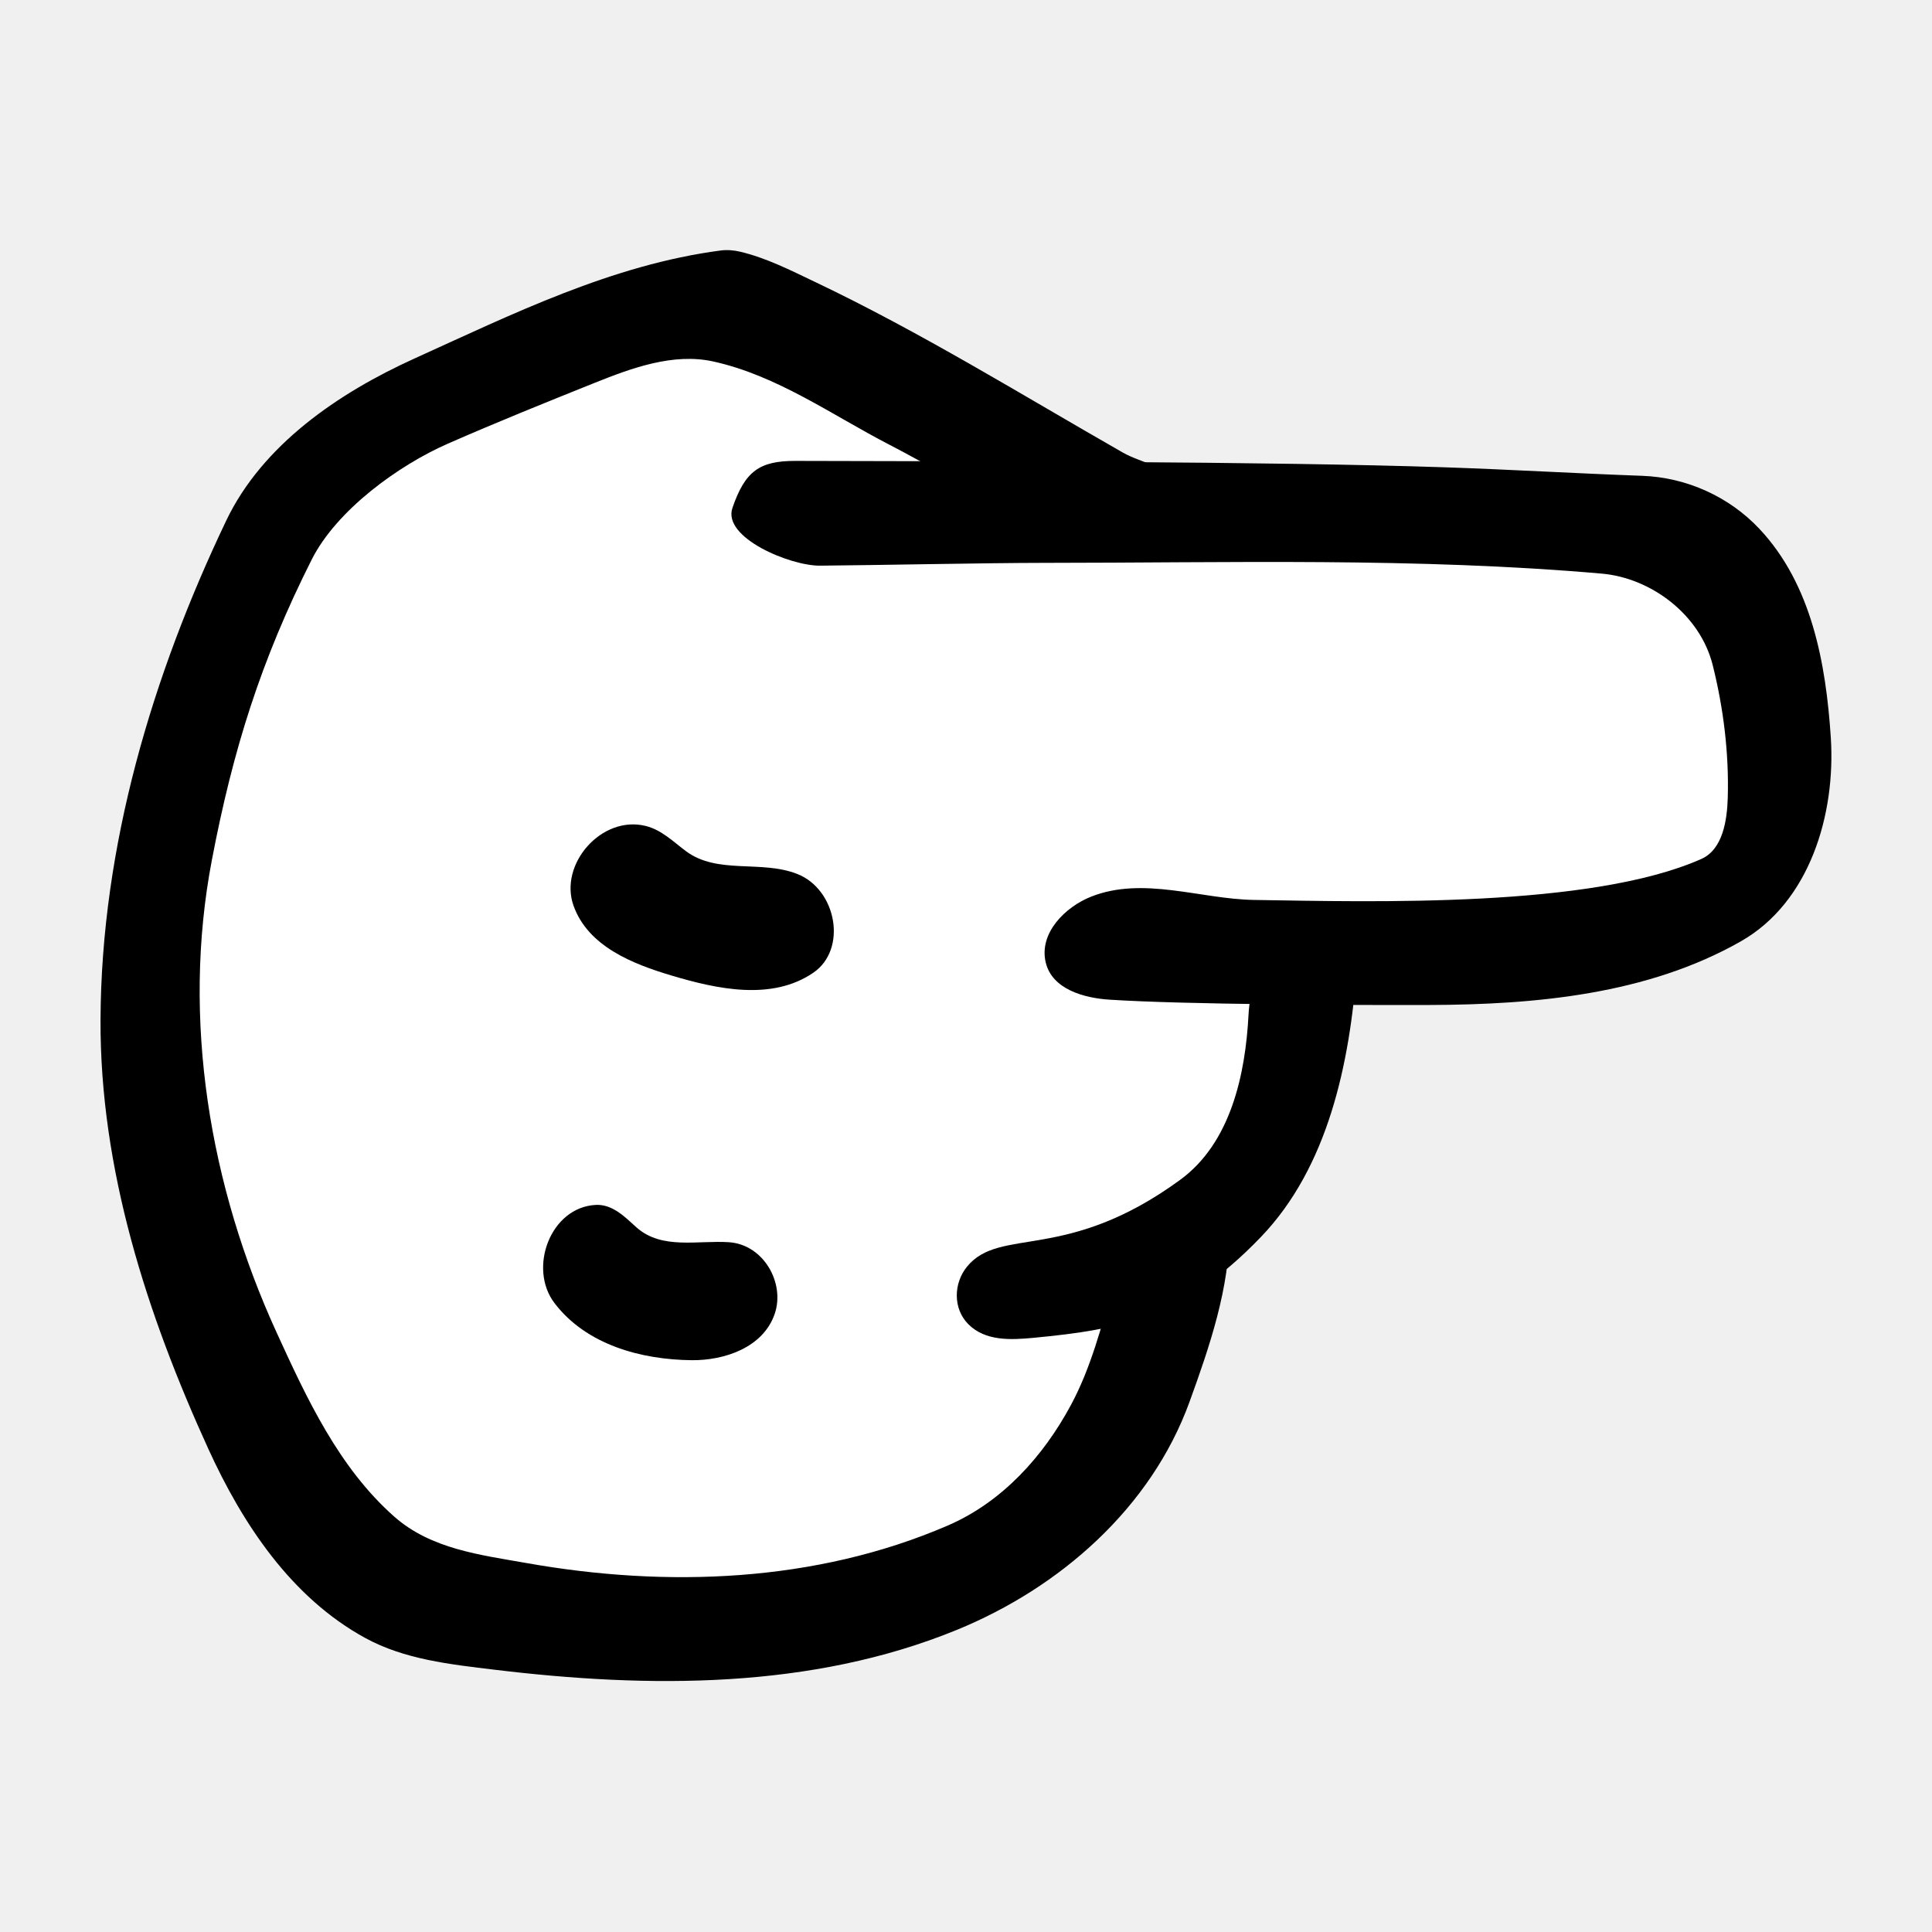
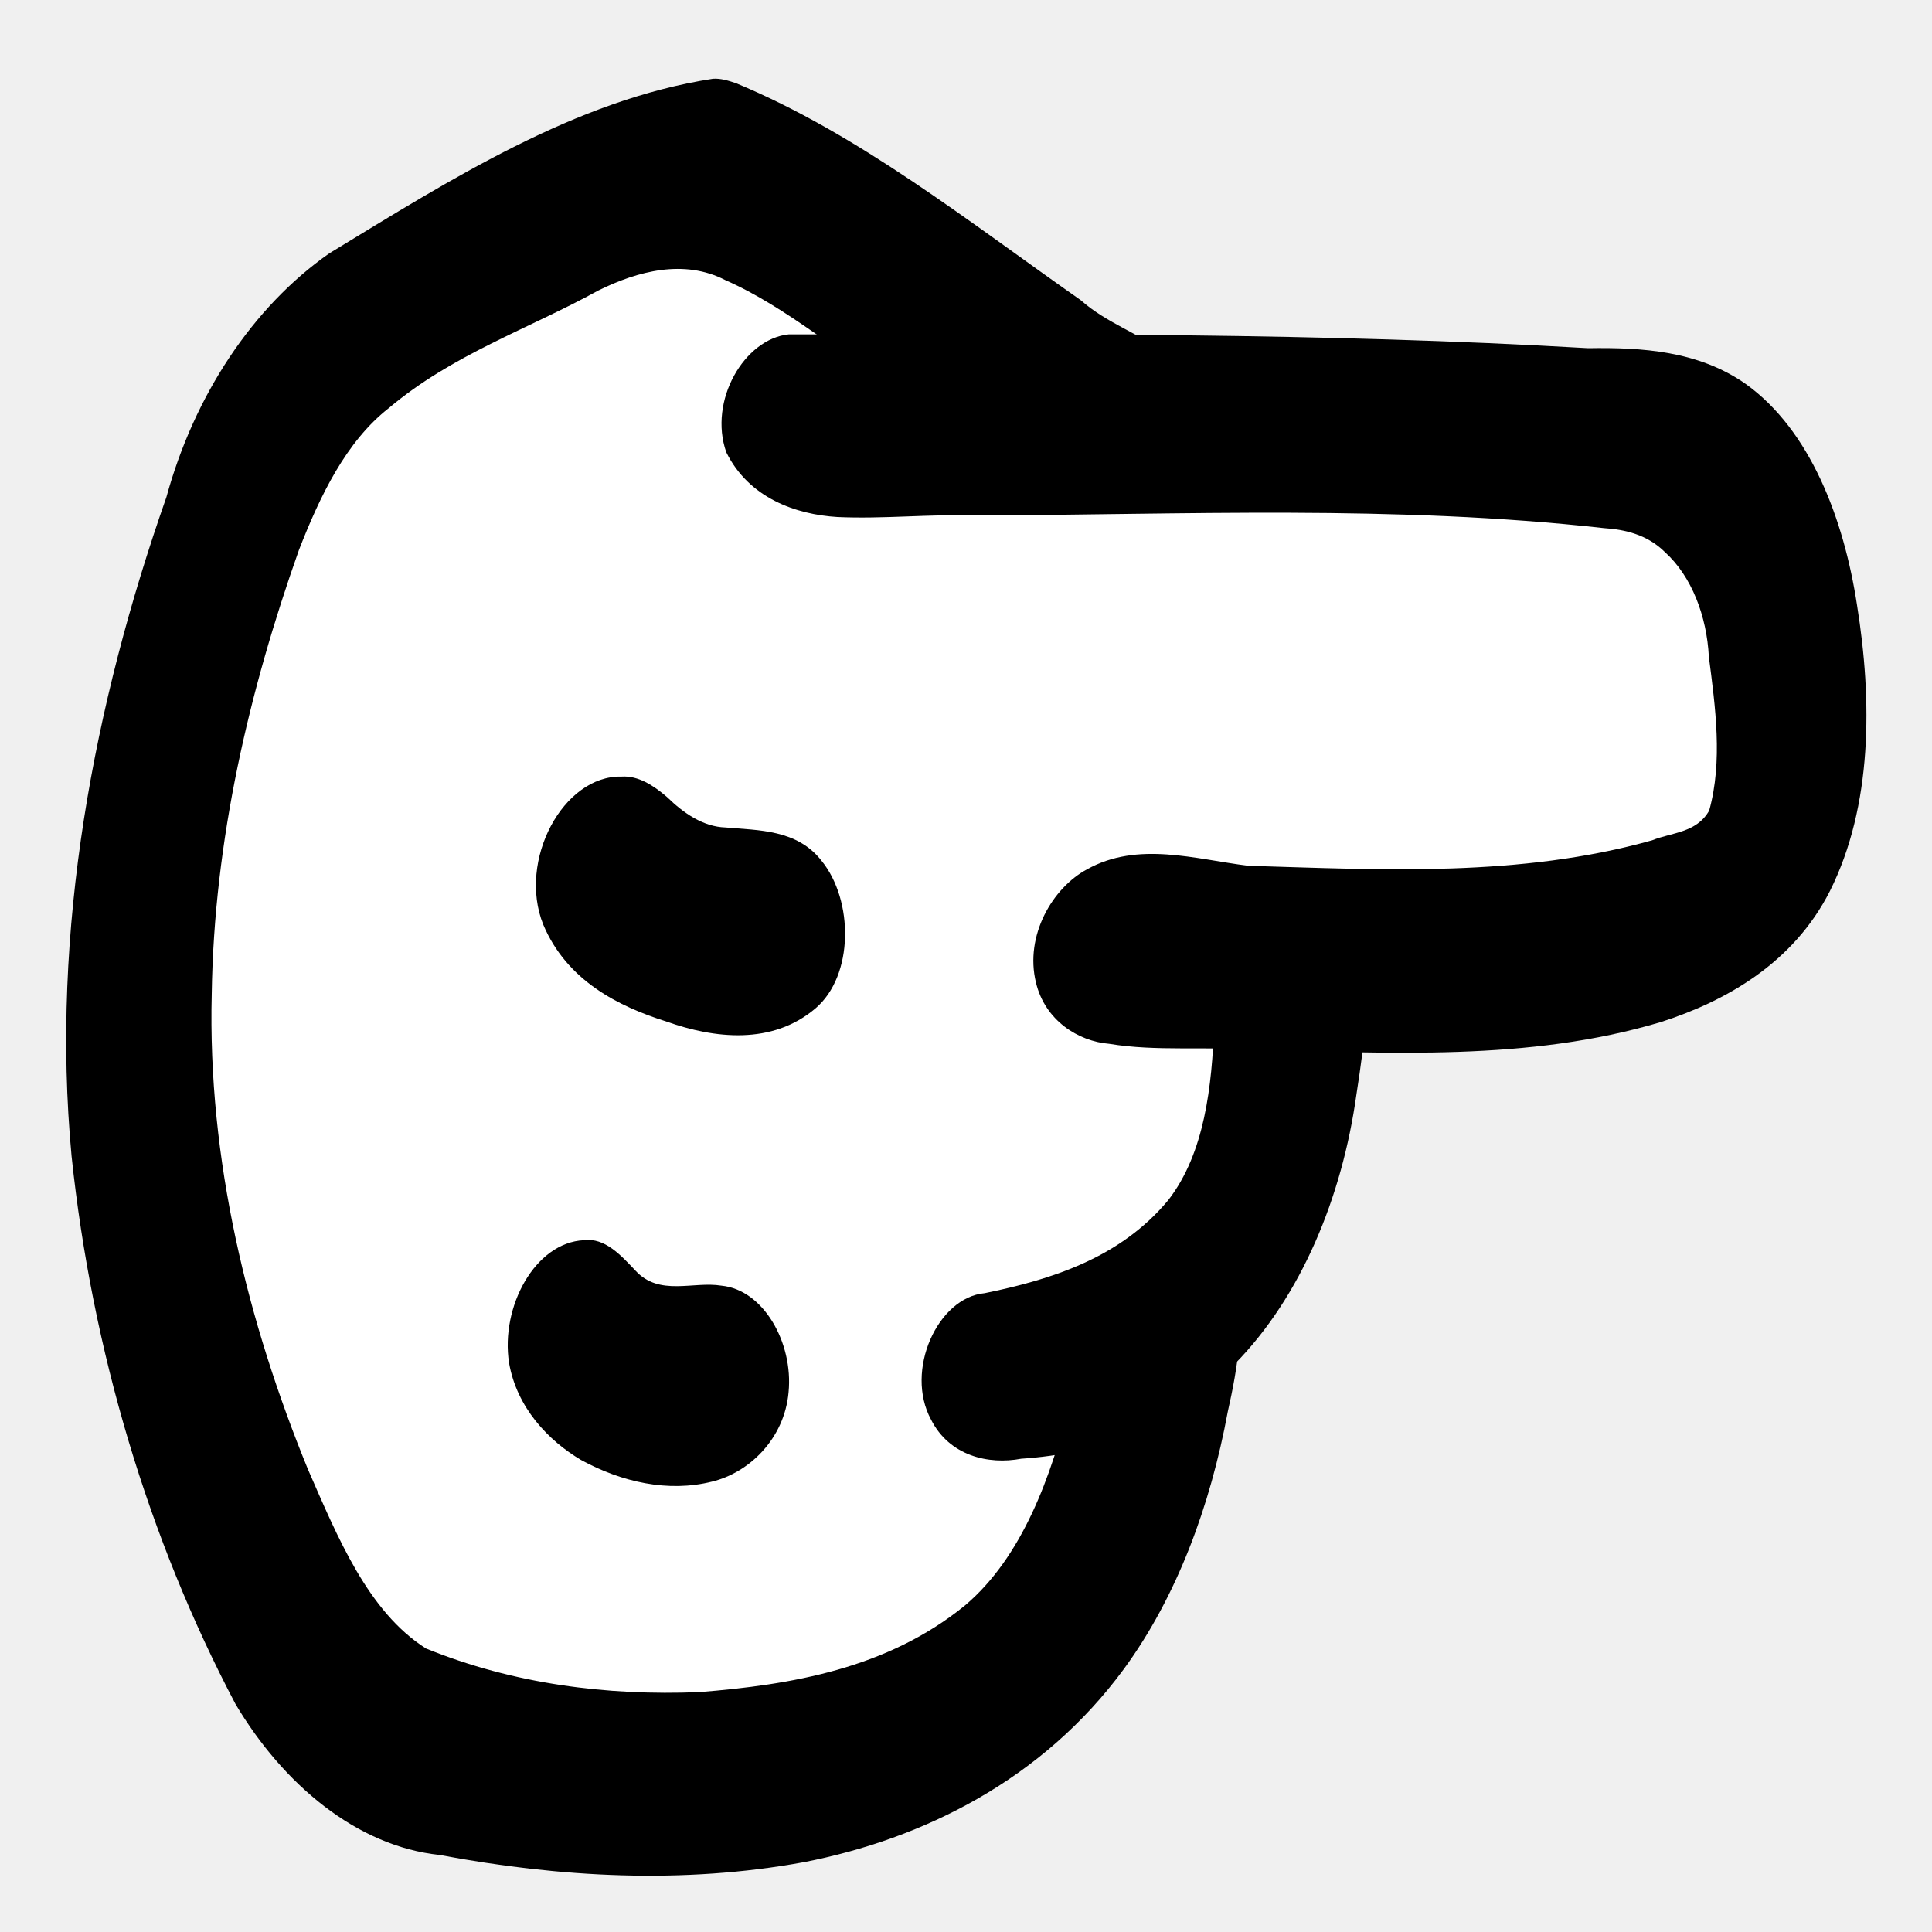
<svg xmlns="http://www.w3.org/2000/svg" width="1000" height="1000" id="svg2" version="1.0">
  <defs id="defs4" />
  <g id="layer1">
-     <path style="color:#000000;fill:#ffffff;fill-opacity:1;fill-rule:nonzero;stroke:none;stroke-width:3.9;stroke-linecap:butt;stroke-linejoin:miter;marker:none;marker-start:none;marker-mid:none;marker-end:none;stroke-miterlimit:4;stroke-dasharray:none;stroke-dashoffset:0;stroke-opacity:1;visibility:visible;display:inline;overflow:visible" d="M 583.717,268.316 C 462.295,160.103 261.09,114.608 153.38,268.371 C 33.368,410.382 71.782,622.678 159.467,769.263 C 280.456,918.464 572.707,866.111 611.005,642.554 C 751.231,520.562 549.721,467.314 858.114,478.265 C 1063.468,335.866 781.632,228.45 660.651,270.853 C 634.934,271.476 609.24,272.029 583.717,268.316 z " id="path2385" />
-     <path style="color:#000000;fill:#000000;fill-opacity:1;fill-rule:nonzero;stroke:none;stroke-width:3.9;stroke-linecap:butt;stroke-linejoin:miter;marker:none;marker-start:none;marker-mid:none;marker-end:none;stroke-miterlimit:4;stroke-dasharray:none;stroke-dashoffset:0;stroke-opacity:1;visibility:visible;display:inline;overflow:visible" d="M 411.767,238.562 C 393.078,238.517 385.637,243.889 379.106,262.906 C 373.821,278.297 409.01,292.911 424.412,292.788 C 452.768,292.563 511.561,291.344 540,291.337 C 636.341,291.313 733.075,288.518 829.015,296.9 C 854.577,299.133 879.936,318.062 886.49,344.244 C 892.086,366.604 894.944,389.844 894.287,412.84 C 893.959,424.31 891.825,439.611 880.632,444.586 C 823.509,469.975 710.767,466.77 649.057,465.805 C 621.498,465.374 591.718,453.45 564.794,464.094 C 551.461,469.365 537.635,482.89 541.263,498.156 C 544.582,512.125 561.244,516.575 574.135,517.418 C 613.078,519.962 700.629,520.303 739.624,520.181 C 794.74,520.007 852.7,514.756 901.095,487.215 C 936.692,466.958 950.229,421.527 947.616,381.659 C 945.107,343.391 937.707,302.461 910.625,273.688 C 895.04,257.129 873.049,247.116 850.037,246.285 C 816.081,245.059 782.135,243.036 748.166,241.888 C 657.275,238.814 502.64,238.78 411.767,238.562 z " id="path2186" />
-     <path style="color:#000000;fill:#000000;fill-opacity:1;fill-rule:nonzero;stroke:none;stroke-width:3.9;stroke-linecap:butt;stroke-linejoin:miter;marker:none;marker-start:none;marker-mid:none;marker-end:none;stroke-miterlimit:4;stroke-dasharray:none;stroke-dashoffset:0;stroke-opacity:1;visibility:visible;display:inline;overflow:visible" d="M 373,129.656 C 316.901,137.021 265.427,162.487 214.505,185.575 C 175.188,203.402 135.824,230.223 117.062,269.531 C 78.896,349.497 52.423,437.855 52.031,527.781 C 51.695,605.098 76.039,680.265 107.797,749.868 C 125.498,788.664 150.641,826.817 189.031,847.812 C 209.427,858.967 233.128,861.48 255.835,864.226 C 335.747,873.89 419.892,874.505 495.406,843.562 C 548.561,821.782 595.702,780.609 615.671,725.66 C 626.135,696.868 636.511,666.358 636.344,636.406 C 636.276,624.308 617.529,622.66 607.125,625.469 C 589.095,630.337 580.881,649.624 576.094,665.969 C 569.995,686.792 564.724,707.864 554.325,727.203 C 540.068,753.717 518.812,777.437 490.506,789.64 C 422.056,819.15 345.009,821.875 272.631,809.055 C 248.72,804.82 223.046,801.823 203.978,784.927 C 175.302,759.519 158.773,723.815 143.125,689.594 C 108.544,613.97 93.917,527.673 109.656,445.188 C 120.605,387.807 135.121,341.692 161.329,289.659 C 174.296,263.912 206.511,240.72 231.822,229.629 C 256.893,218.642 282.282,208.392 307.667,198.215 C 326.94,190.488 348.454,182.543 369.163,187.097 C 402.248,194.373 430.462,214.725 460.309,230.167 C 498.816,250.088 533.401,273.738 561.055,284.587 C 569.314,287.827 586.814,280.676 596.938,276.094 C 605.695,272.13 614.798,262.019 609.75,251.906 C 604.285,240.957 590.931,239.818 581.204,234.261 C 528.49,204.148 476.705,172.037 421.817,145.91 C 409.28,139.943 396.635,133.471 383.094,130.281 C 379.809,129.508 376.349,129.217 373,129.656 z " id="path2202" />
-     <path style="color:#000000;fill:#000000;fill-opacity:1;fill-rule:nonzero;stroke:none;stroke-width:3.9;stroke-linecap:butt;stroke-linejoin:miter;marker:none;marker-start:none;marker-mid:none;marker-end:none;stroke-miterlimit:4;stroke-dasharray:none;stroke-dashoffset:0;stroke-opacity:1;visibility:visible;display:inline;overflow:visible" d="M 334.326,427.543 C 311.445,421.742 289.114,447.318 296.892,468.883 C 304.495,489.963 327.613,498.974 347.624,504.945 C 371.254,511.995 399.522,518.137 420.964,503.481 C 438.734,491.335 433.022,460.386 412.68,452.372 C 393.998,445.011 371.466,452.721 355.139,440.625 C 348.541,435.737 342.567,429.633 334.326,427.543 z " id="path2210" />
-     <path style="color:#000000;fill:#000000;fill-opacity:1;fill-rule:nonzero;stroke:none;stroke-width:3.9;stroke-linecap:butt;stroke-linejoin:miter;marker:none;marker-start:none;marker-mid:none;marker-end:none;stroke-miterlimit:4;stroke-dasharray:none;stroke-dashoffset:0;stroke-opacity:1;visibility:visible;display:inline;overflow:visible" d="M 308.411,623.661 C 284.925,624.793 273.226,656.37 287.005,674.473 C 303.487,696.13 331.963,703.76 357.974,704.036 C 374.98,704.217 394.985,697.497 400.974,680.098 C 406.458,664.166 395.282,644.209 377.349,642.973 C 361.38,641.873 342.51,647.001 329.442,635.286 C 323.49,629.949 317.101,623.242 308.411,623.661 z " id="path2214" />
-     <path style="color:#000000;fill:#000000;fill-opacity:1;fill-rule:nonzero;stroke:none;stroke-width:3.9;stroke-linecap:butt;stroke-linejoin:miter;marker:none;marker-start:none;marker-mid:none;marker-end:none;stroke-miterlimit:4;stroke-dasharray:none;stroke-dashoffset:0;stroke-opacity:1;visibility:visible;display:inline;overflow:visible" d="M 690.594,469.594 C 664.642,473.319 647.551,499.71 646.25,525 C 644.645,556.18 637.013,591.565 610.878,610.664 C 551.784,653.851 517.657,634.633 500.511,655.644 C 493.514,664.218 493.183,677.405 501.261,685.456 C 510.042,694.208 523.071,693.58 534.917,692.456 C 580.712,688.112 612.748,681.75 652.594,640.312 C 687.457,604.057 698.64,550.338 702.32,500.69 C 703.036,491.033 706.142,478.512 697.281,471.469 C 695.409,469.981 692.956,469.255 690.594,469.594 z " id="path2238" />
+     <g id="g1310" transform="matrix(1,0,0,1.216702,-4.04061,-107.1482)">
+       <path id="path2385" d="M 344.428,149.375 C 267.205,150.197 193.46,192.836 150.585,256.281 C 103.756,314.969 77.859,389.287 76.209,464.313 C 72.512,564.624 101.95,664.184 150.209,751.313 C 164.845,776.973 185.655,798.546 210.584,814.375 C 291.431,868.342 400.998,870.841 487.481,828.525 C 546.016,800.475 594.995,751.13 618.083,690.042 C 624.41,674.132 629.057,657.581 632.178,640.719 C 666.615,611.861 692.968,568.879 691.616,522.625 C 691.163,511.192 693.026,496.389 704.866,491.25 C 730.227,480.273 758.736,483.148 785.74,480.847 C 814.51,480.346 843.267,481.641 872.022,482.375 C 904.129,460.039 936.155,432.88 949.116,394.813 C 960.531,361.859 945.388,324.626 919.578,303.096 C 872.668,263.244 810.761,246.653 750.428,241.625 C 718.797,239.498 687.662,246.295 656.618,250.97 C 636.883,251.338 616.389,252.372 597.379,246.93 C 578.886,232.533 560.902,217.646 540.522,205.938 C 481.956,169.967 413.646,147.933 344.428,149.375 z " style="color:#000000;fill:#ffffff;fill-opacity:1;fill-rule:nonzero;stroke:none;stroke-width:3.9;stroke-linecap:butt;stroke-linejoin:miter;marker:none;marker-start:none;marker-mid:none;marker-end:none;stroke-miterlimit:4;stroke-dasharray:none;stroke-dashoffset:0;stroke-opacity:1;visibility:visible;display:inline;overflow:visible" />
+       <path id="path2186" d="M 412.272,230.313 C 389.364,232.197 370.588,258.489 379.959,280.469 C 391.734,299.989 415.979,306.919 437.488,308.007 C 461.309,308.894 485.124,306.704 508.959,307.351 C 617.323,307.006 726,302.821 834.084,312.719 C 845.341,313.308 856.824,315.592 865.772,322.907 C 879.77,333.302 887.468,350.336 888.536,367.399 C 891.905,388.889 895.814,411.841 888.709,432.907 C 882.126,442.453 869.209,442.181 859.173,445.542 C 790.783,461.301 719.798,458.101 650.084,456.375 C 622.658,453.57 592.993,445.832 566.709,457.875 C 548.872,465.724 534.318,486.011 540.241,506.032 C 544.916,522.194 562.193,531.054 578.137,532.11 C 602.778,535.458 627.849,533.057 652.647,534.75 C 723.051,535.774 794.781,539.788 863.732,522.846 C 897.489,513.921 932.341,497.746 951.241,467.063 C 973.26,430.898 973.162,386.01 965.239,345.518 C 958.423,308.686 940.923,271.041 907.678,251.438 C 883.157,237.279 853.802,235.818 826.057,236.191 C 688.238,229.578 550.205,230.211 412.272,230.313 z " style="color:#000000;fill:#000000;fill-opacity:1;fill-rule:nonzero;stroke:none;stroke-width:3.9;stroke-linecap:butt;stroke-linejoin:miter;marker:none;marker-start:none;marker-mid:none;marker-end:none;stroke-miterlimit:4;stroke-dasharray:none;stroke-dashoffset:0;stroke-opacity:1;visibility:visible;display:inline;overflow:visible" />
+       <path id="path2202" d="M 373.053,121.563 C 302.001,130.565 237.66,164.223 174.472,195.85 C 134.903,218.593 104.602,256.262 90.17,299.557 C 52.66,387.355 30.136,484.067 41.084,579.875 C 51.676,662.588 80.933,742.827 125.922,812.966 C 150.573,847.102 188.699,873.481 231.561,877.183 C 293.794,886.79 357.719,889.649 420.178,880.25 C 481.8,870.371 543.562,845.275 585.772,798.063 C 613.23,767.221 630.498,728.704 639.535,688.629 C 644.723,669.709 648.827,649.27 643.366,629.969 C 631.946,612.783 606.151,612.578 590.241,623.282 C 570.146,636.2 563.348,660.932 558.178,682.938 C 548.304,716.406 532.888,750.684 503.428,771.094 C 463.166,797.978 413.48,804.805 365.993,807.907 C 318.257,809.513 269.782,804.483 224.522,789.344 C 194.455,773.653 178.755,741.919 163.45,713.168 C 132.282,650.596 111.454,581.425 113.64,510.844 C 114.803,445.494 133.062,381.695 158.772,322.032 C 169.698,298.978 183.219,275.886 205.178,261.75 C 238.154,238.847 277.439,228.071 313.709,211.657 C 334.285,203.288 358.233,198.201 379.522,207.25 C 411.774,218.903 439.644,239.585 470.456,254.334 C 499.661,270.488 527.76,289.874 559.616,300.438 C 579.366,302.724 598.584,293.495 613.491,281.438 C 624.684,269.541 623.251,246.867 607.959,238.875 C 593.826,229.846 577.109,225.72 563.456,215.78 C 505.414,182.367 448.641,145.158 384.959,123.438 C 381.085,122.374 377.107,121.334 373.053,121.563 z " style="color:#000000;fill:#000000;fill-opacity:1;fill-rule:nonzero;stroke:none;stroke-width:3.9;stroke-linecap:butt;stroke-linejoin:miter;marker:none;marker-start:none;marker-mid:none;marker-end:none;stroke-miterlimit:4;stroke-dasharray:none;stroke-dashoffset:0;stroke-opacity:1;visibility:visible;display:inline;overflow:visible" />
+       <path id="path2210" d="M 325.709,418.438 C 295.522,417.852 271.934,454.12 285.209,481.375 C 297.385,505.216 324.197,516.237 348.864,522.599 C 373.864,529.932 403.653,532.675 426.053,517.094 C 446.147,503.097 445.828,471.048 429.39,454.374 C 416.713,440.857 396.666,441.337 379.528,440.079 C 368.152,439.793 357.976,434.123 349.262,427.119 C 342.367,422.261 334.418,417.948 325.709,418.438 z " style="color:#000000;fill:#000000;fill-opacity:1;fill-rule:nonzero;stroke:none;stroke-width:3.9;stroke-linecap:butt;stroke-linejoin:miter;marker:none;marker-start:none;marker-mid:none;marker-end:none;stroke-miterlimit:4;stroke-dasharray:none;stroke-dashoffset:0;stroke-opacity:1;visibility:visible;display:inline;overflow:visible" />
+       <path id="path2214" d="M 306.303,615.657 C 281.002,616.617 263.03,643.938 267.522,667.844 C 271.574,686.99 287.919,700.939 304.796,709.157 C 325.72,718.541 349.897,723.079 372.647,718.344 C 391.456,714.636 410.077,700.343 412.209,680.282 C 414.686,659.243 399.194,636.727 377.436,634.999 C 362.758,633.042 345.355,639.643 333.022,628.657 C 325.415,622.052 317.153,614.524 306.303,615.657 z " style="color:#000000;fill:#000000;fill-opacity:1;fill-rule:nonzero;stroke:none;stroke-width:3.9;stroke-linecap:butt;stroke-linejoin:miter;marker:none;marker-start:none;marker-mid:none;marker-end:none;stroke-miterlimit:4;stroke-dasharray:none;stroke-dashoffset:0;stroke-opacity:1;visibility:visible;display:inline;overflow:visible" />
+       <path id="path2238" d="M 689.116,461.625 C 658.252,465.031 635.249,493.922 632.491,523.782 C 631.357,550.075 627.587,578.605 608.772,598.563 C 583.673,623.465 547.667,632.468 513.692,638.199 C 489.413,639.974 472.175,671.14 485.959,692 C 495.481,707.475 515.758,711.243 532.611,708.62 C 572.375,706.479 613.07,695.171 643.224,668.262 C 677.445,639.601 698.696,597.468 706.129,553.646 C 710.734,529.458 714.22,504.574 711.834,479.969 C 709.111,469.999 700.059,460.835 689.116,461.625 z " style="color:#000000;fill:#000000;fill-opacity:1;fill-rule:nonzero;stroke:none;stroke-width:3.9;stroke-linecap:butt;stroke-linejoin:miter;marker:none;marker-start:none;marker-mid:none;marker-end:none;stroke-miterlimit:4;stroke-dasharray:none;stroke-dashoffset:0;stroke-opacity:1;visibility:visible;display:inline;overflow:visible" />
+     </g>
  </g>
</svg>
